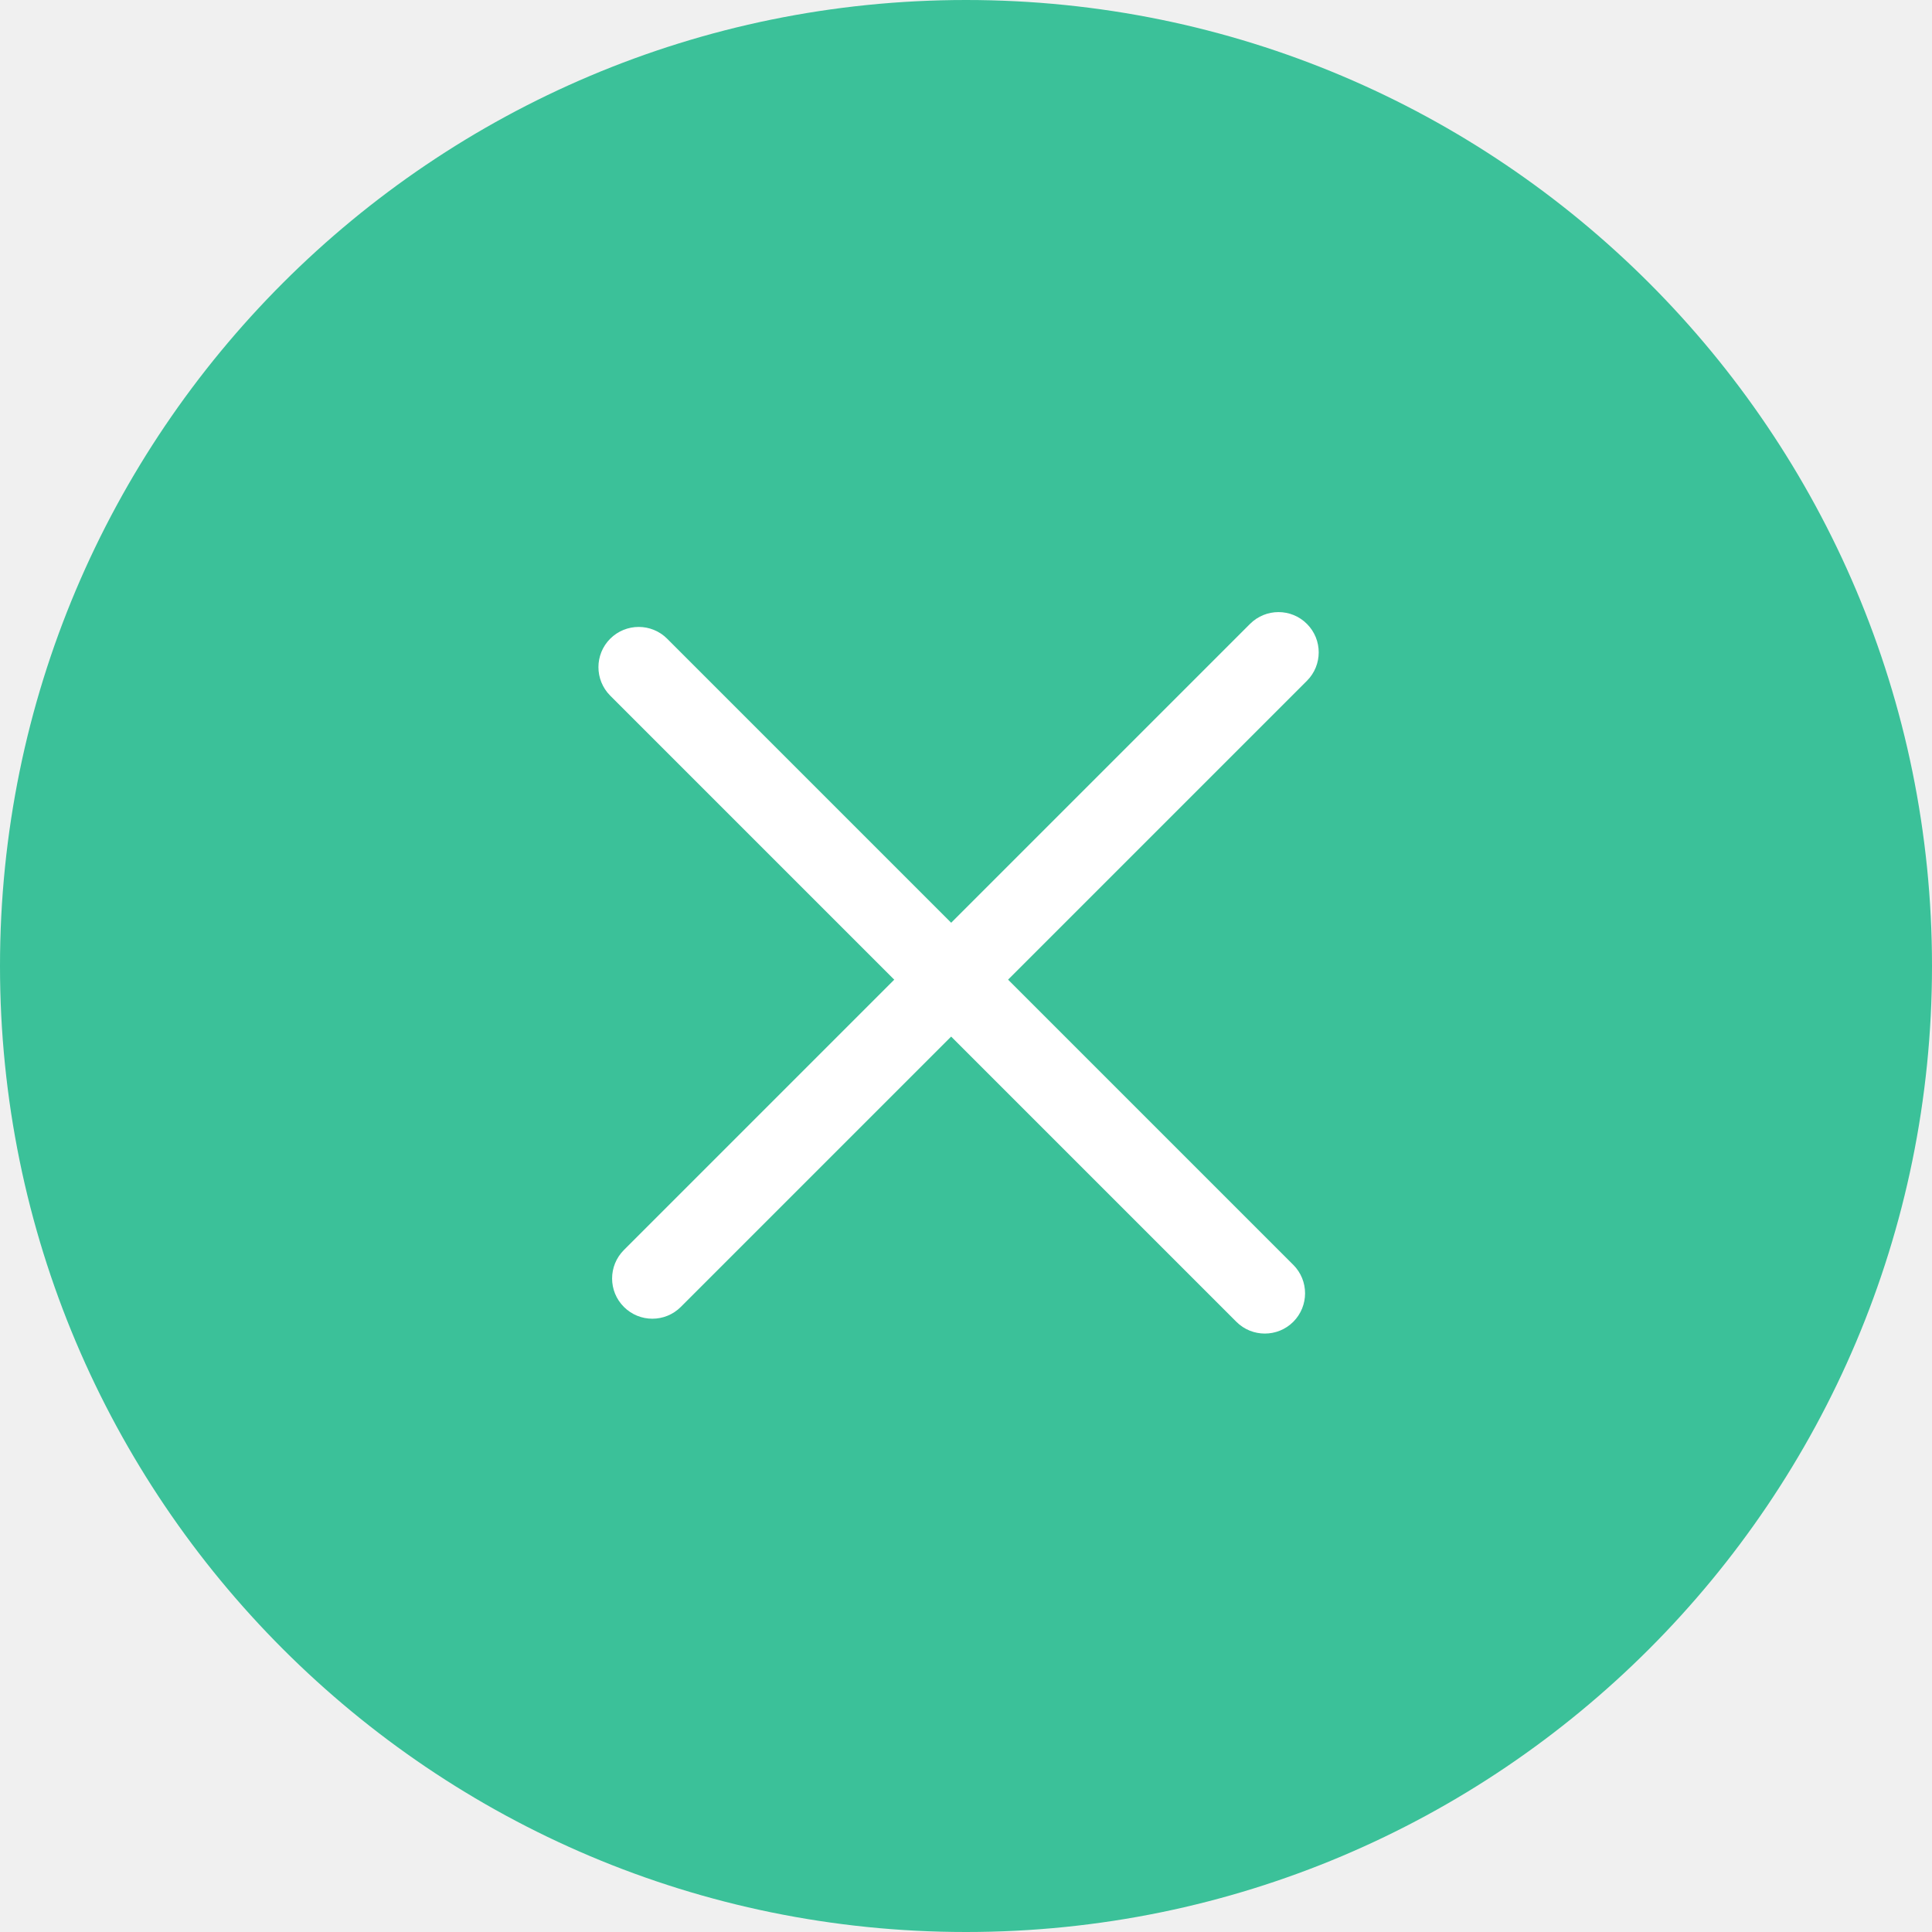
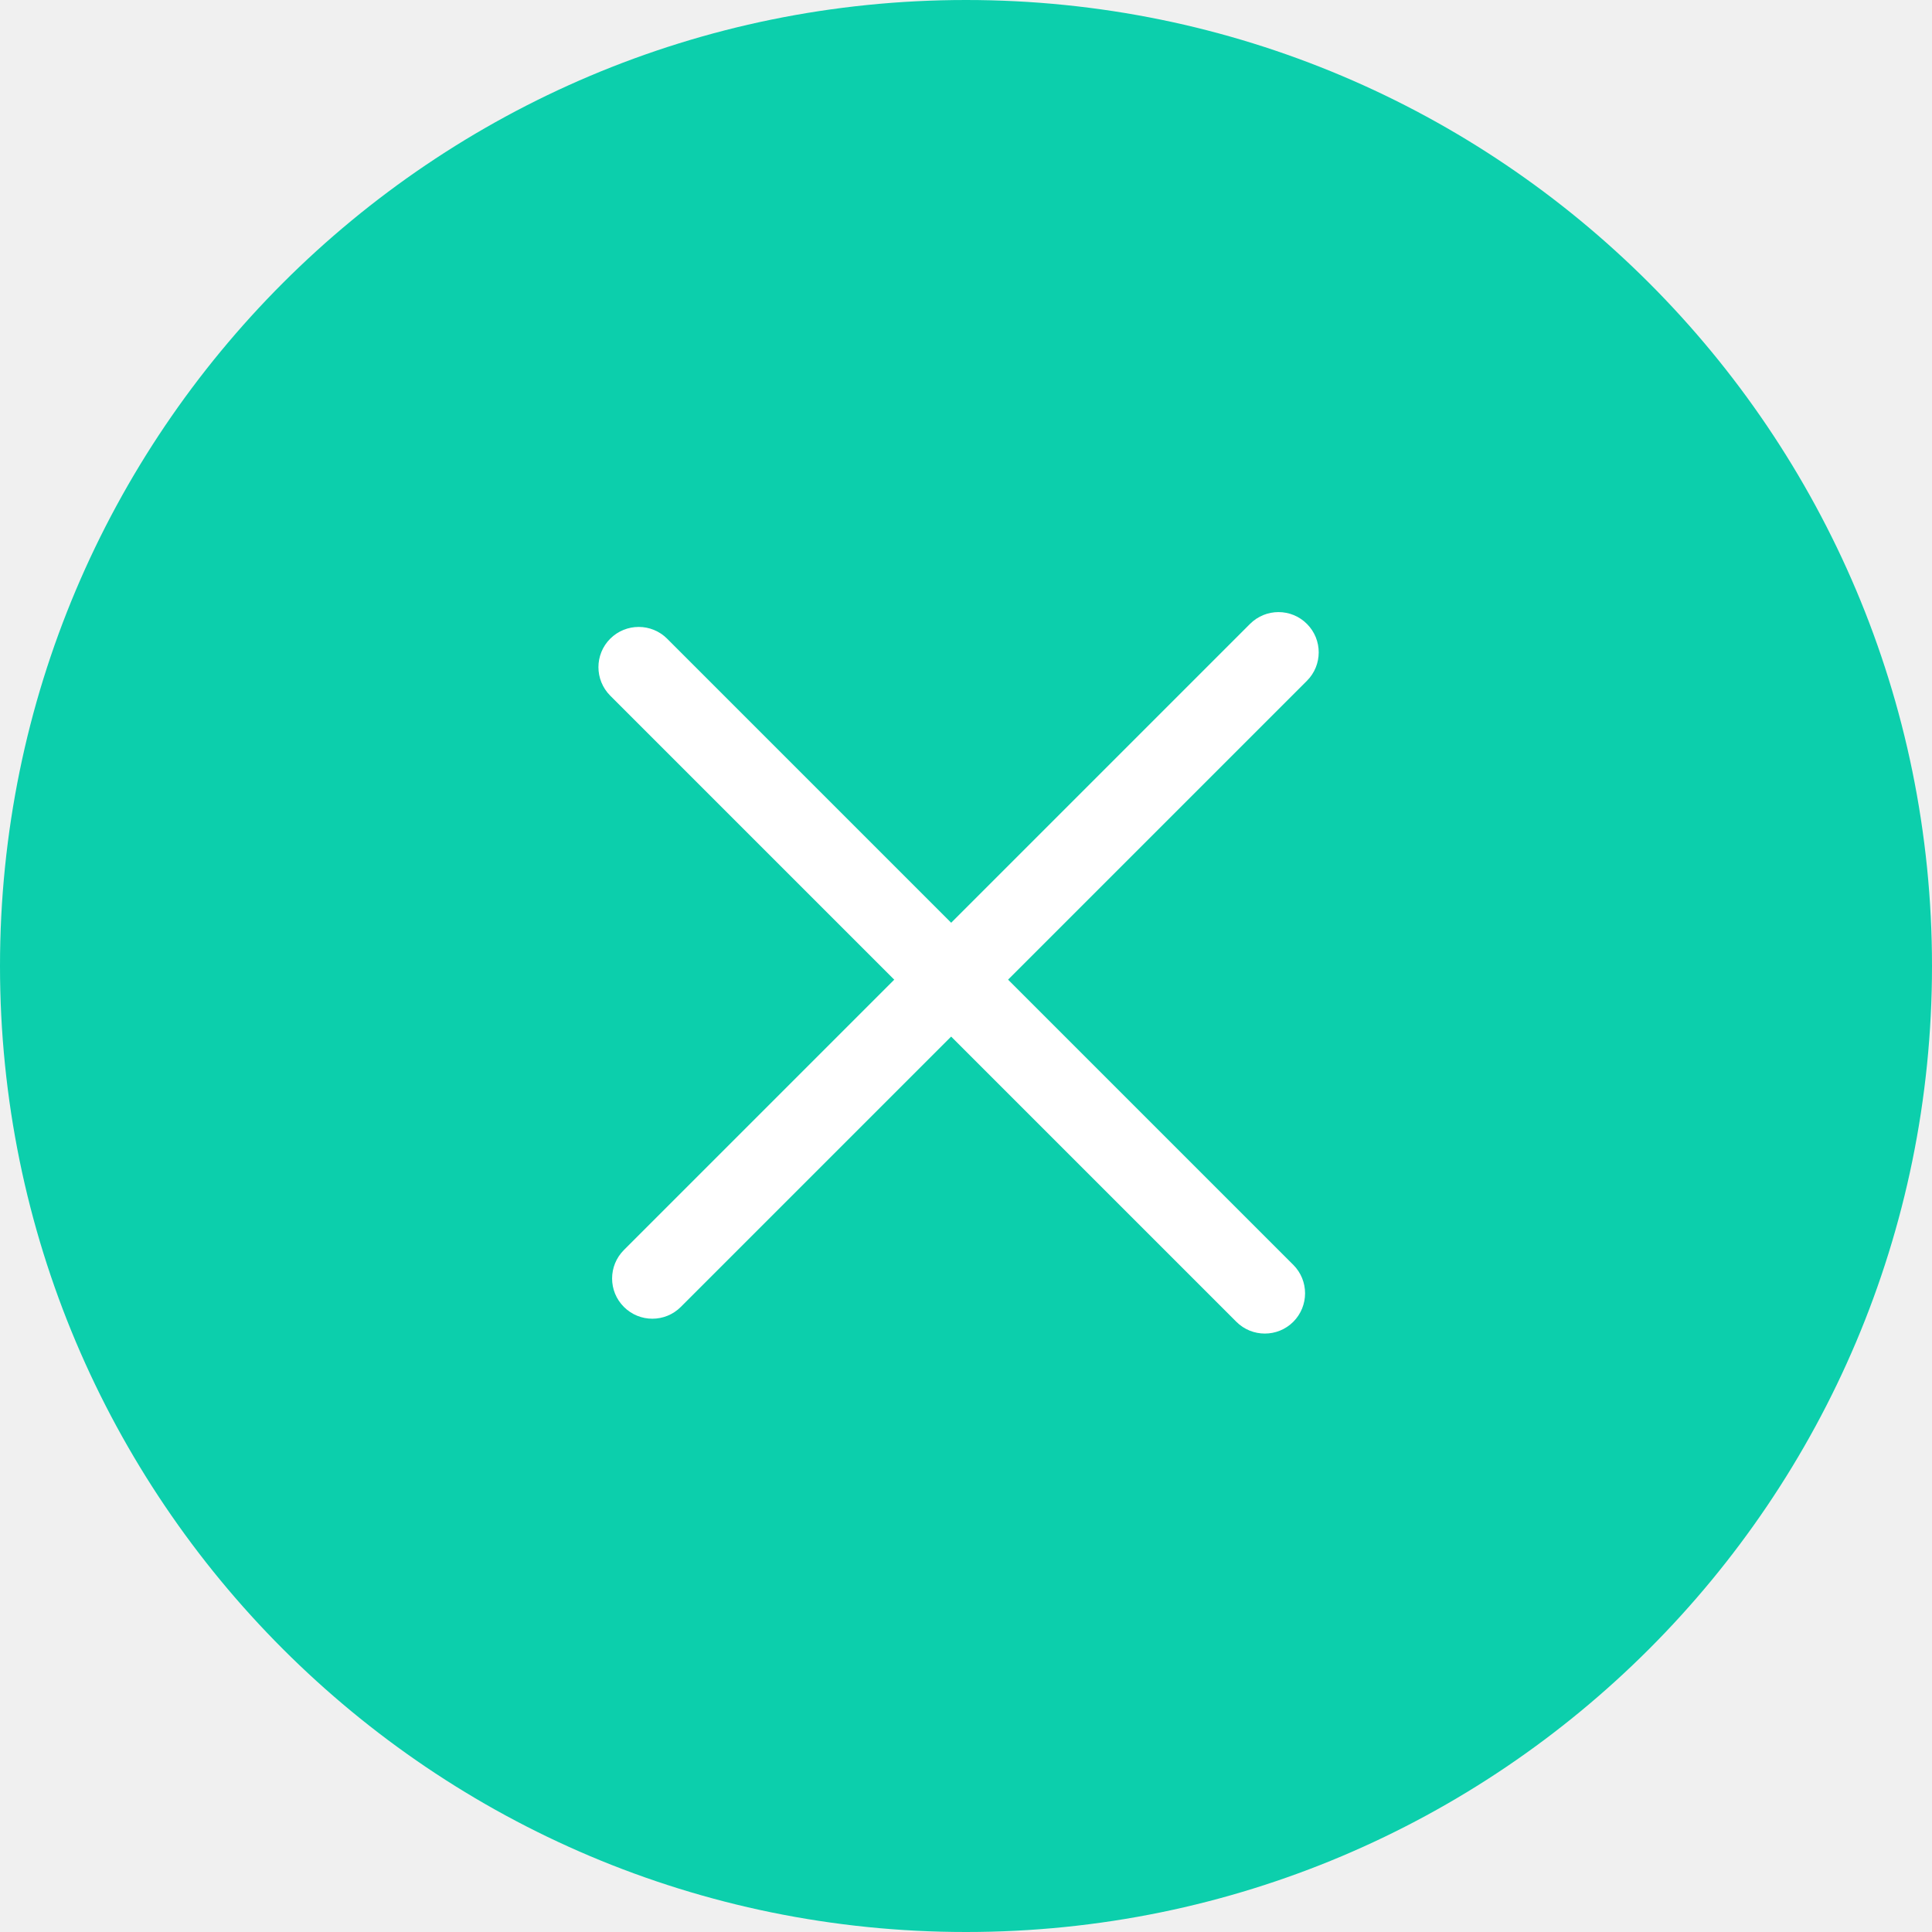
<svg xmlns="http://www.w3.org/2000/svg" width="32" height="32" viewBox="0 0 32 32" fill="none">
-   <circle cx="16" cy="16" r="16" fill="#3BC199" />
+   <circle cx="16" cy="16" r="16" fill="#0CCFAC" />
  <g clip-path="url(#clip0)" fill="#fff">
    <path d="M21.647 11.276L11.276 21.647C11.016 21.907 10.594 21.907 10.334 21.647C10.073 21.387 10.073 20.965 10.334 20.704L20.704 10.334C20.965 10.073 21.387 10.073 21.647 10.334C21.907 10.594 21.907 11.016 21.647 11.276Z" />
    <path d="M11.05 10.579L21.421 20.95C21.681 21.21 21.681 21.632 21.421 21.893C21.161 22.153 20.738 22.153 20.478 21.893L10.107 11.522C9.847 11.261 9.847 10.839 10.107 10.579C10.368 10.319 10.79 10.319 11.05 10.579Z" />
  </g>
  <defs>
    <clipPath id="clip0">
      <path fill="#fff" transform="rotate(-45 21.657 2.343)" d="M0 0H16V16H0z" />
    </clipPath>
  </defs>
</svg>
